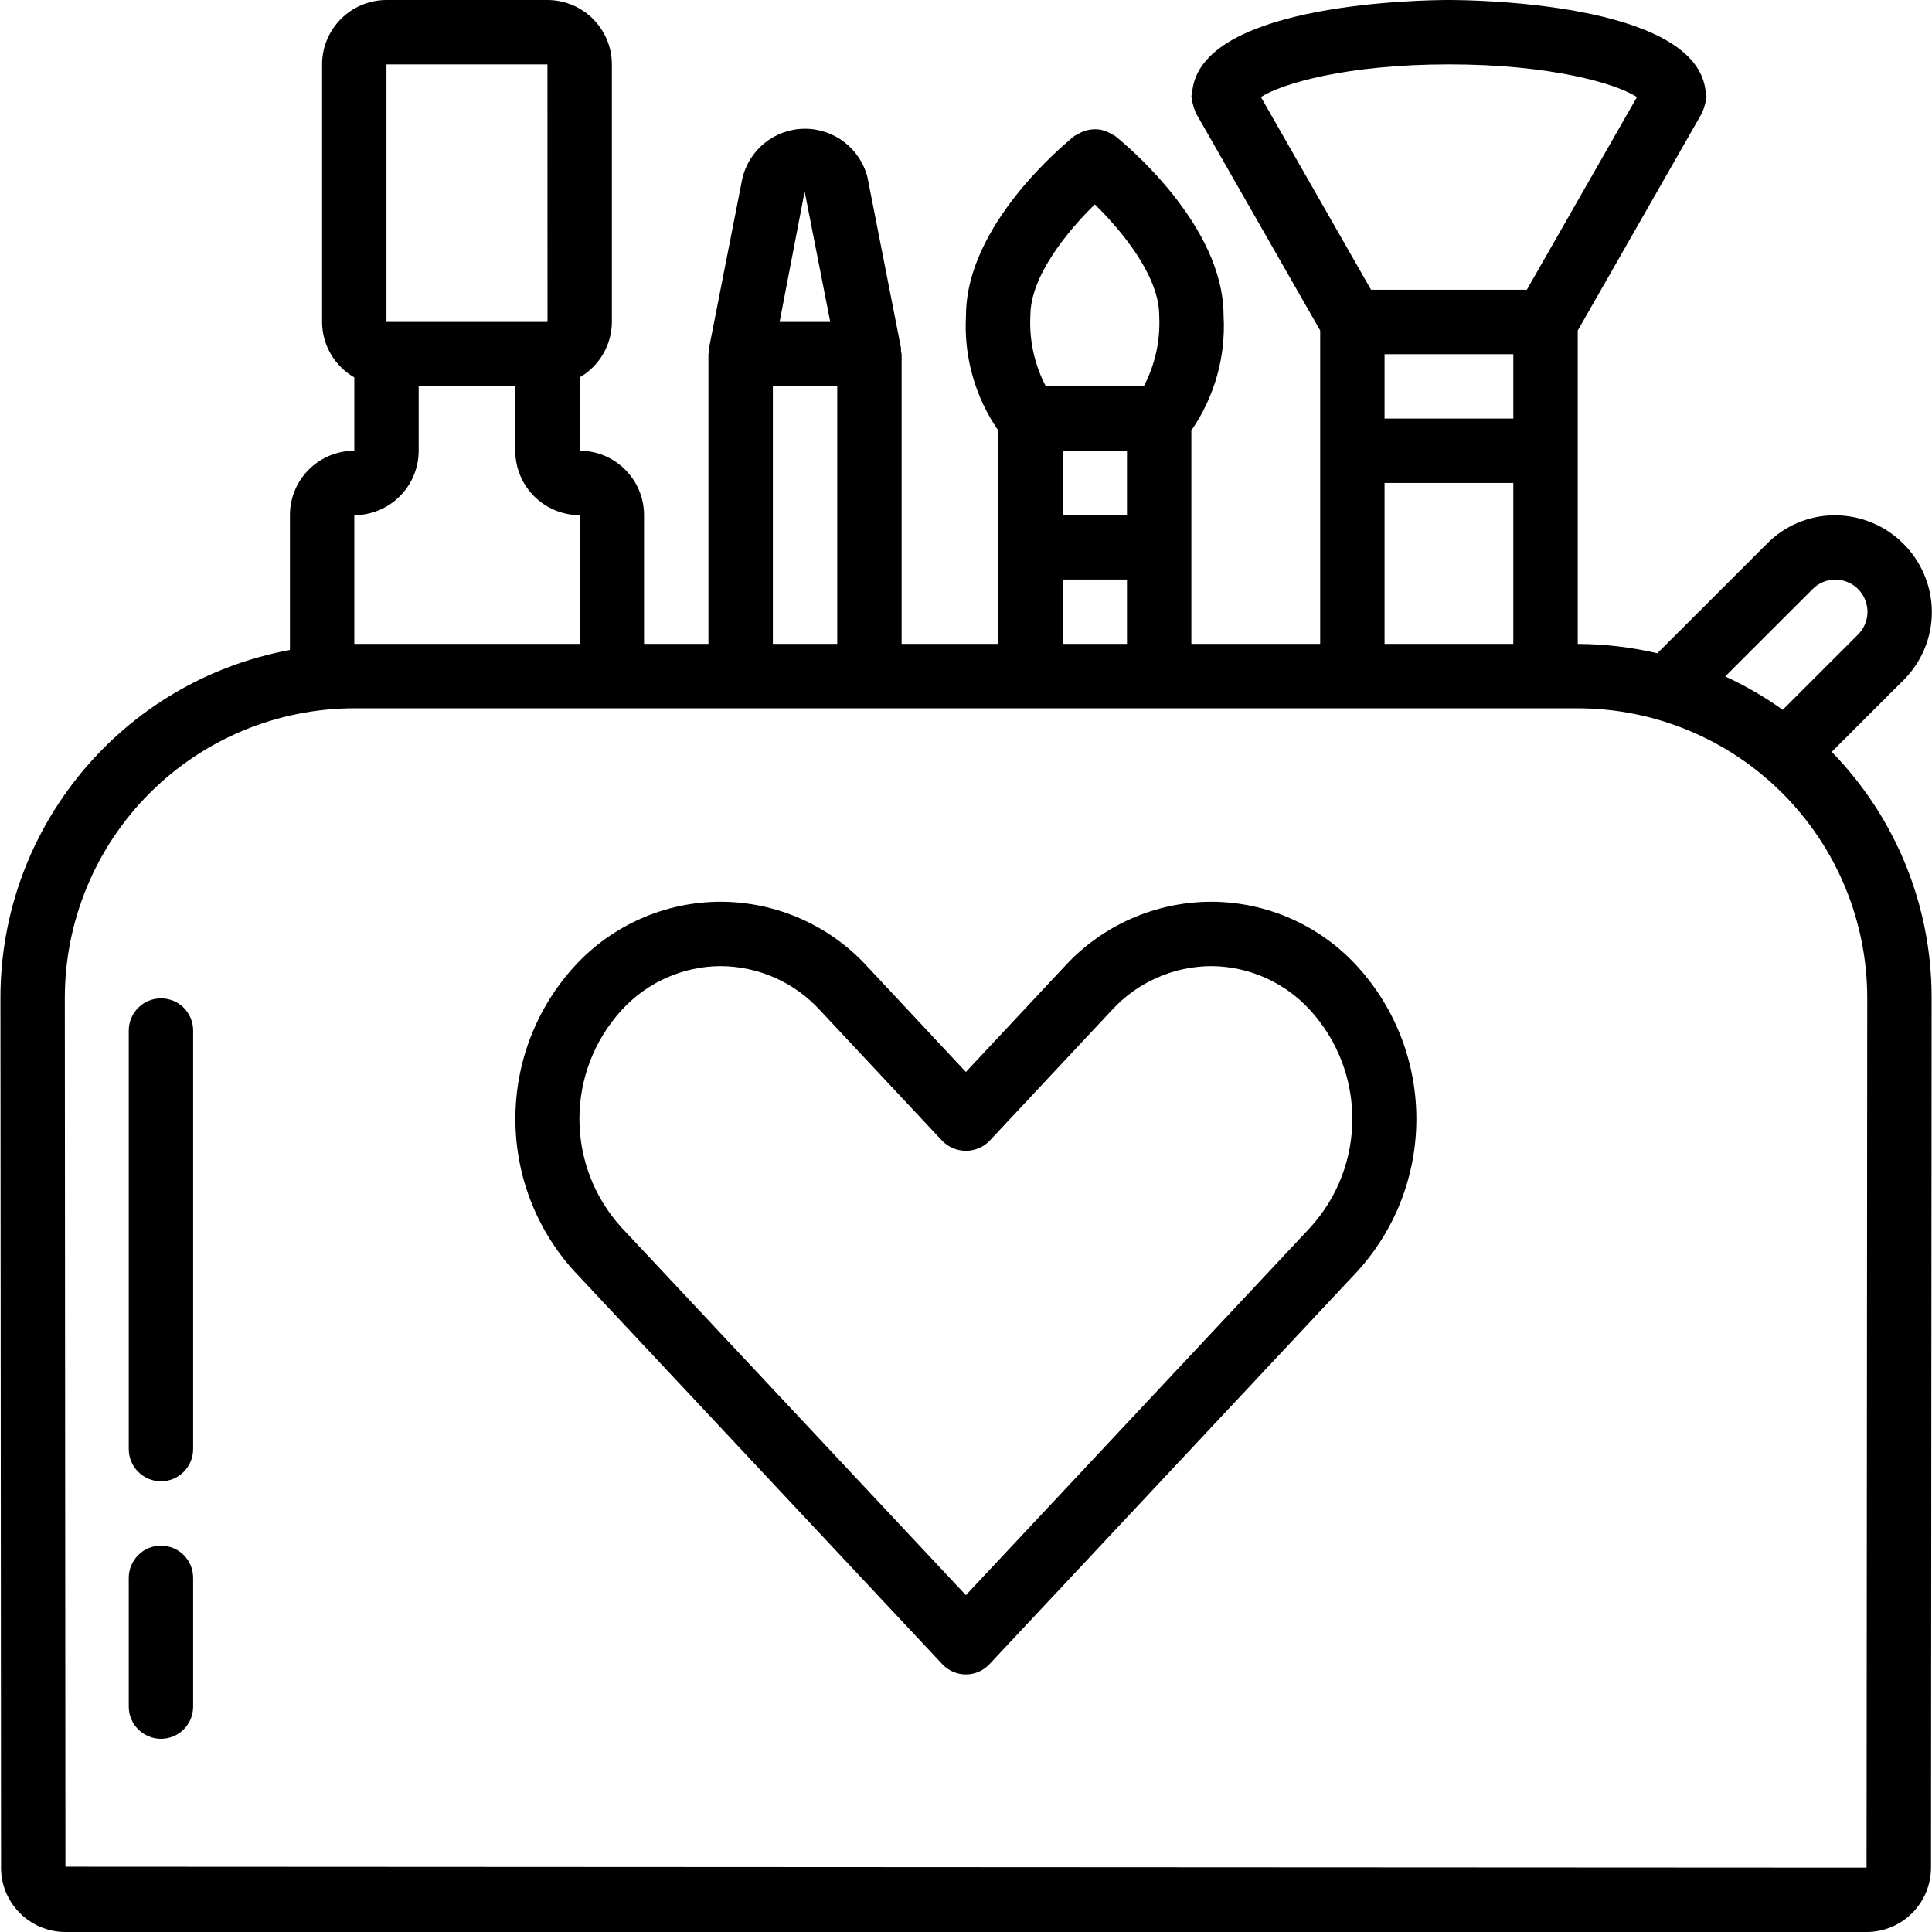
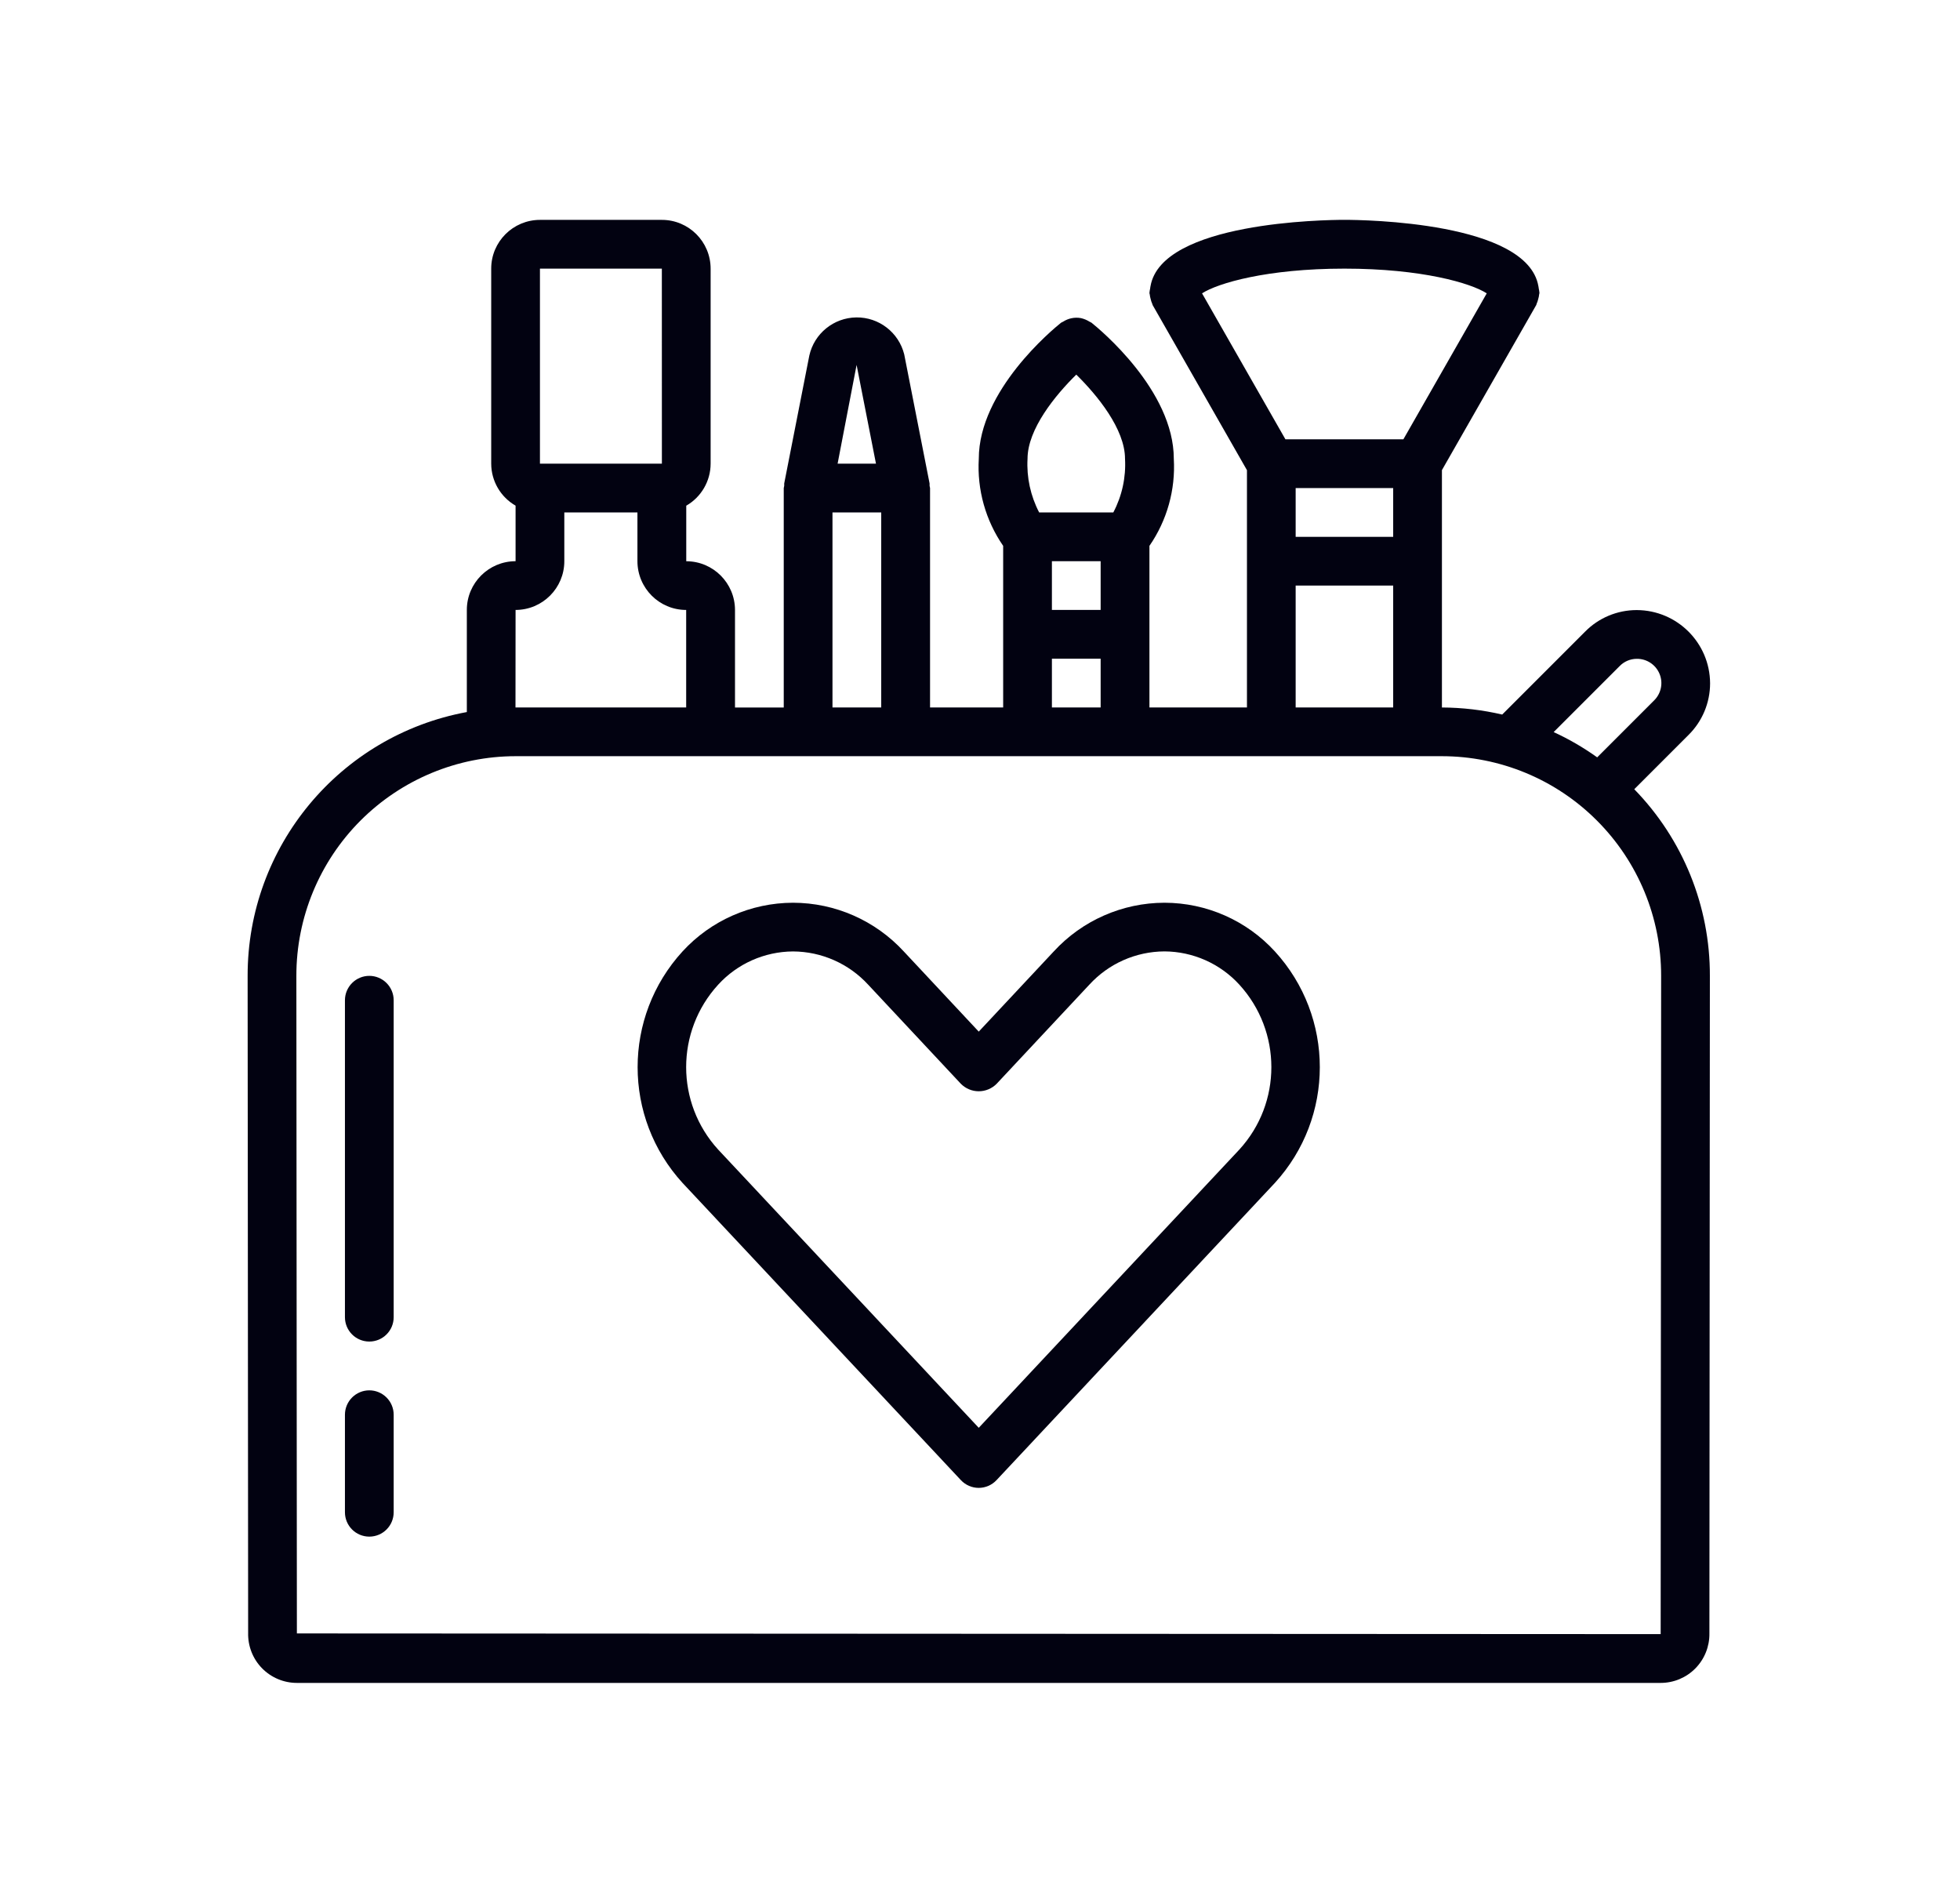
- <svg xmlns="http://www.w3.org/2000/svg" width="31" height="31" viewBox="0 0 31 31" fill="none">
-   <path d="M30.543 10.913C30.834 10.624 30.998 10.23 30.998 9.819C30.994 8.963 30.3 8.271 29.444 8.268H29.439C29.029 8.269 28.637 8.433 28.35 8.726L26.593 10.482C26.174 10.384 25.746 10.334 25.316 10.332V5.303L27.314 1.806C27.319 1.797 27.319 1.787 27.323 1.778C27.337 1.746 27.348 1.713 27.356 1.68C27.366 1.647 27.373 1.613 27.376 1.579C27.377 1.569 27.382 1.56 27.382 1.55C27.379 1.517 27.374 1.484 27.366 1.451C27.363 1.436 27.364 1.42 27.359 1.405C27.122 0.045 23.658 0 23.249 0C22.841 0 19.376 0.045 19.139 1.405C19.135 1.42 19.135 1.436 19.132 1.451C19.125 1.484 19.119 1.517 19.116 1.55C19.116 1.56 19.122 1.569 19.122 1.579C19.126 1.613 19.132 1.647 19.143 1.68C19.15 1.713 19.161 1.746 19.175 1.778C19.18 1.787 19.179 1.797 19.184 1.806L21.183 5.303V10.332H19.116V6.907C19.489 6.367 19.671 5.718 19.633 5.063C19.633 3.616 18.068 2.322 17.889 2.179C17.876 2.169 17.861 2.167 17.847 2.158C17.791 2.122 17.729 2.096 17.664 2.082C17.533 2.059 17.398 2.086 17.287 2.157C17.273 2.166 17.257 2.169 17.244 2.179C17.065 2.322 15.5 3.616 15.5 5.063C15.462 5.718 15.644 6.367 16.017 6.907V10.332H14.467V5.683C14.464 5.666 14.461 5.65 14.457 5.634C14.458 5.617 14.458 5.6 14.457 5.583L13.92 2.849C13.804 2.384 13.383 2.06 12.904 2.066C12.425 2.072 12.013 2.407 11.909 2.875L11.377 5.583C11.376 5.6 11.376 5.617 11.377 5.634C11.373 5.65 11.37 5.666 11.367 5.683V10.332H10.334V8.266C10.334 7.695 9.871 7.233 9.301 7.232V6.055C9.619 5.872 9.816 5.533 9.818 5.166V1.033C9.817 0.463 9.355 0.001 8.784 0H6.201C5.631 0.001 5.169 0.463 5.168 1.033V5.166C5.169 5.533 5.366 5.872 5.685 6.056V7.232C5.114 7.233 4.652 7.695 4.652 8.266V10.429C1.957 10.928 0.003 13.279 0.007 16.019L0.017 29.939C0.009 30.217 0.115 30.488 0.309 30.687C0.504 30.887 0.771 31 1.05 31H29.95C30.227 31 30.492 30.889 30.686 30.693C30.88 30.496 30.987 30.23 30.984 29.953L30.994 16.019C30.998 14.542 30.423 13.122 29.391 12.064L30.543 10.913ZM29.083 9.454C29.177 9.357 29.307 9.302 29.442 9.301H29.444C29.654 9.299 29.844 9.424 29.925 9.618C30.006 9.812 29.961 10.035 29.812 10.183L28.605 11.389C28.315 11.182 28.006 11.003 27.682 10.854L29.083 9.454ZM20.232 1.557C20.566 1.342 21.607 1.033 23.249 1.033C24.892 1.033 25.933 1.342 26.266 1.557L24.499 4.649H21.999L20.232 1.557ZM22.216 6.716V5.683H24.282V6.716H22.216V6.716ZM24.282 7.749V10.332H22.216V7.749H24.282ZM16.533 5.063C16.533 4.432 17.126 3.712 17.567 3.279C18.008 3.712 18.6 4.432 18.6 5.063C18.621 5.457 18.536 5.85 18.352 6.199H16.781C16.598 5.85 16.512 5.457 16.533 5.063ZM17.05 8.266V7.232H18.083V8.266H17.05ZM18.083 9.299V10.332H17.05V9.299H18.083ZM12.911 3.073L13.322 5.166H12.509L12.911 3.073ZM12.401 6.199H13.434V10.332H12.401V6.199ZM6.201 1.033H8.784L8.785 5.166H6.201V1.033H6.201ZM5.685 8.266C6.255 8.265 6.717 7.803 6.718 7.232V6.199H8.268V7.232C8.268 7.803 8.731 8.265 9.301 8.266V10.332H5.689L5.685 10.332V8.266H5.685ZM29.961 16.018L29.95 29.967L1.05 29.952L1.04 16.018C1.039 14.784 1.528 13.601 2.4 12.728C3.272 11.855 4.455 11.365 5.689 11.365H25.311C26.545 11.365 27.728 11.855 28.6 12.728C29.472 13.601 29.962 14.784 29.961 16.018Z" fill="black" />
-   <path d="M19.436 14.469H19.433C18.541 14.471 17.691 14.845 17.087 15.501L15.498 17.2L13.908 15.499C13.304 14.844 12.454 14.471 11.563 14.469H11.56C10.671 14.471 9.823 14.845 9.222 15.5C7.952 16.889 7.952 19.017 9.222 20.406L15.121 26.704C15.219 26.808 15.355 26.867 15.498 26.867C15.641 26.867 15.777 26.808 15.875 26.704L21.774 20.406C23.044 19.017 23.044 16.889 21.774 15.5C21.173 14.845 20.325 14.471 19.436 14.469ZM21.021 19.699L21.02 19.7L15.498 25.595L9.975 19.699C9.071 18.71 9.071 17.195 9.976 16.206C10.383 15.761 10.957 15.505 11.561 15.502H11.563C12.168 15.505 12.745 15.76 13.154 16.206L15.121 18.308C15.221 18.409 15.356 18.465 15.498 18.465C15.64 18.465 15.775 18.409 15.875 18.308L17.841 16.207C18.25 15.761 18.827 15.505 19.433 15.502H19.435C20.038 15.505 20.613 15.761 21.02 16.206C21.925 17.195 21.925 18.71 21.021 19.699Z" fill="black" />
-   <path d="M2.583 16.019C2.446 16.019 2.314 16.073 2.218 16.17C2.121 16.267 2.066 16.398 2.066 16.535V23.251C2.066 23.536 2.298 23.768 2.583 23.768C2.868 23.768 3.099 23.536 3.099 23.251V16.535C3.099 16.398 3.045 16.267 2.948 16.17C2.851 16.073 2.72 16.019 2.583 16.019Z" fill="black" />
-   <path d="M2.583 24.801C2.446 24.801 2.314 24.855 2.218 24.952C2.121 25.049 2.066 25.18 2.066 25.317V27.384C2.066 27.669 2.298 27.9 2.583 27.9C2.868 27.9 3.099 27.669 3.099 27.384V25.317C3.099 25.18 3.045 25.049 2.948 24.952C2.851 24.855 2.72 24.801 2.583 24.801Z" fill="black" />
+ <svg xmlns="http://www.w3.org/2000/svg" version="1.1" id="Layer_1" x="0px" y="0px" viewBox="0 0 455.2 441.89" style="enable-background:new 0 0 455.2 441.89;" xml:space="preserve">
+   <style type="text/css">
+ 	.st0{fill:url(#SVGID_1_);}
+ 	.st1{fill:url(#SVGID_2_);}
+ 	.st2{fill:url(#SVGID_3_);}
+ 	.st3{fill:url(#SVGID_4_);}
+ </style>
+   <g id="Icon_Beautiful">
+     <g>
+       <g>
+         <g>
+           <linearGradient id="SVGID_1_" gradientUnits="userSpaceOnUse" x1="57.509" y1="220.927" x2="397.164" y2="220.927">
+             <stop offset="4.102400e-07" style="stop-color:#020211" />
+             <stop offset="1" style="stop-color:#020211" />
+           </linearGradient>
+           <path class="st0" d="M392.17,170.65c3.2-3.17,4.99-7.48,4.99-11.98c-0.05-9.38-7.65-16.97-17.03-17h-0.06      c-4.49,0.01-8.79,1.81-11.94,5.01l-19.25,19.25c-4.59-1.07-9.29-1.62-14-1.64v-55.12l21.9-38.33c0.06-0.1,0.05-0.21,0.1-0.31      c0.16-0.35,0.28-0.71,0.36-1.08c0.11-0.36,0.19-0.73,0.22-1.1c0.01-0.11,0.07-0.21,0.07-0.32c-0.03-0.36-0.09-0.72-0.17-1.08      c-0.03-0.17-0.03-0.34-0.08-0.51c-2.6-14.91-40.57-15.39-45.04-15.39c-4.48,0-42.45,0.49-45.04,15.4      c-0.05,0.17-0.05,0.34-0.08,0.51c-0.08,0.36-0.14,0.72-0.17,1.08c0,0.12,0.06,0.21,0.07,0.32c0.04,0.37,0.11,0.74,0.22,1.1      c0.08,0.37,0.2,0.73,0.36,1.08c0.05,0.1,0.05,0.21,0.1,0.31l21.9,38.33v55.11h-22.65v-37.53c4.09-5.92,6.08-13.04,5.66-20.22      c0-15.85-17.15-30.03-19.11-31.6c-0.14-0.11-0.31-0.14-0.46-0.24c-0.62-0.39-1.3-0.67-2.01-0.83c-1.43-0.26-2.91,0.04-4.13,0.83      c-0.15,0.1-0.32,0.13-0.47,0.24c-1.96,1.56-19.11,15.75-19.11,31.6c-0.42,7.18,1.58,14.3,5.66,20.22v37.53h-16.98v-50.95      c-0.03-0.18-0.06-0.36-0.11-0.53c0.01-0.18,0.01-0.37,0-0.55l-5.89-29.97c-1.27-5.09-5.88-8.65-11.13-8.58      c-5.25,0.07-9.77,3.74-10.91,8.86l-5.83,29.69c-0.01,0.18-0.01,0.37,0,0.55c-0.05,0.18-0.08,0.35-0.11,0.53v50.96h-11.32v-22.65      c-0.01-6.25-5.07-11.32-11.32-11.32v-12.9c3.49-2.01,5.65-5.72,5.66-9.75V62.38c-0.01-6.25-5.07-11.32-11.32-11.32H125.4      c-6.25,0.01-11.32,5.07-11.32,11.32v45.29c0.01,4.03,2.17,7.74,5.66,9.75v12.9c-6.25,0.01-11.32,5.07-11.32,11.32v23.71      c-29.53,5.46-50.95,31.23-50.91,61.26l0.12,152.55c-0.08,3.06,1.07,6.02,3.2,8.21s5.06,3.43,8.12,3.43h316.73      c3.03,0,5.93-1.21,8.06-3.37c2.13-2.16,3.3-5.08,3.26-8.1l0.11-152.71c0.05-16.19-6.26-31.75-17.56-43.35L392.17,170.65z       M376.17,154.66c1.04-1.06,2.46-1.66,3.94-1.67h0.02c2.3-0.03,4.39,1.34,5.28,3.47c0.89,2.12,0.39,4.57-1.25,6.19l-13.22,13.22      c-3.18-2.27-6.56-4.24-10.11-5.87L376.17,154.66z M279.17,68.12c3.65-2.36,15.06-5.74,33.06-5.74s29.41,3.38,33.06,5.74l0,0      l-19.36,33.89h-27.4L279.17,68.12z M300.91,124.66v-11.32h22.65v11.32L300.91,124.66z M323.56,135.98v28.31h-22.65v-28.31      H323.56z M238.64,106.54c0-6.91,6.49-14.8,11.32-19.55c4.83,4.74,11.32,12.64,11.32,19.55c0.24,4.32-0.7,8.63-2.72,12.46h-17.22      C239.34,115.16,238.4,110.86,238.64,106.54z M244.3,141.64v-11.32h11.32v11.32H244.3z M255.62,152.96v11.32H244.3v-11.32H255.62      z M198.94,84.74l4.5,22.93h-8.91L198.94,84.74z M193.34,118.99h11.32v45.29h-11.32V118.99z M125.4,62.38h28.31l0.01,45.29H125.4      L125.4,62.38L125.4,62.38z M119.74,141.64c6.25-0.01,11.32-5.07,11.32-11.32v-11.32h16.98v11.32      c0.01,6.25,5.07,11.32,11.32,11.32v22.65h-39.59l-0.05,0L119.74,141.64L119.74,141.64z M385.79,226.6l-0.11,152.87l-316.73-0.16      L68.83,226.6c-0.01-13.52,5.35-26.49,14.91-36.06c9.56-9.56,22.52-14.94,36.04-14.94h215.05c13.52,0,26.49,5.37,36.04,14.94      C380.44,200.11,385.8,213.08,385.79,226.6z" />
+           <linearGradient id="SVGID_2_" gradientUnits="userSpaceOnUse" x1="148.09" y1="277.566" x2="306.533" y2="277.566">
+             <stop offset="4.102400e-07" style="stop-color:#020211" />
+             <stop offset="1" style="stop-color:#020211" />
+           </linearGradient>
+           <path class="st1" d="M270.47,209.63h-0.04c-9.77,0.02-19.09,4.12-25.7,11.31l-17.42,18.62l-17.43-18.64      c-6.62-7.18-15.93-11.27-25.69-11.29h-0.04c-9.75,0.03-19.04,4.12-25.63,11.3c-13.92,15.22-13.91,38.55,0,53.77l64.65,69.02      c1.07,1.14,2.57,1.79,4.13,1.79s3.06-0.65,4.13-1.79l64.65-69.02c13.92-15.22,13.92-38.55,0-53.77      C289.51,213.75,280.22,209.65,270.47,209.63z M287.84,266.94L287.84,266.94l-0.01,0.01l-60.52,64.61l-60.53-64.62      c-9.9-10.84-9.9-27.44,0.01-38.28c4.46-4.88,10.76-7.68,17.37-7.72h0.02c6.63,0.03,12.95,2.83,17.44,7.71l21.55,23.04      c1.1,1.1,2.58,1.72,4.14,1.72c1.55,0,3.04-0.62,4.14-1.72l21.54-23.03c4.49-4.9,10.81-7.7,17.45-7.73h0.02      c6.61,0.04,12.91,2.84,17.37,7.72C297.74,239.5,297.75,256.11,287.84,266.94z" />
+           <linearGradient id="SVGID_3_" gradientUnits="userSpaceOnUse" x1="80.108" y1="269.073" x2="91.43" y2="269.073">
+             <stop offset="4.102400e-07" style="stop-color:#020211" />
+             <stop offset="1" style="stop-color:#020211" />
+           </linearGradient>
+           <path class="st2" d="M85.77,226.61c-1.5,0-2.94,0.6-4,1.66c-1.06,1.06-1.66,2.5-1.66,4v73.6c0,3.13,2.53,5.66,5.66,5.66      s5.66-2.53,5.66-5.66v-73.6c0-1.5-0.6-2.94-1.66-4C88.71,227.21,87.27,226.61,85.77,226.61z" />
+           <linearGradient id="SVGID_4_" gradientUnits="userSpaceOnUse" x1="80.108" y1="339.845" x2="91.43" y2="339.845">
+             <stop offset="4.102400e-07" style="stop-color:#020211" />
+             <stop offset="1" style="stop-color:#020211" />
+           </linearGradient>
+           <path class="st3" d="M85.77,322.86c-1.5,0-2.94,0.6-4,1.66c-1.06,1.06-1.66,2.5-1.66,4v22.65c0,3.13,2.53,5.66,5.66,5.66      s5.66-2.53,5.66-5.66v-22.65c0-1.5-0.6-2.94-1.66-4C88.71,323.46,87.27,322.86,85.77,322.86z" />
+         </g>
+       </g>
+     </g>
+   </g>
</svg>
